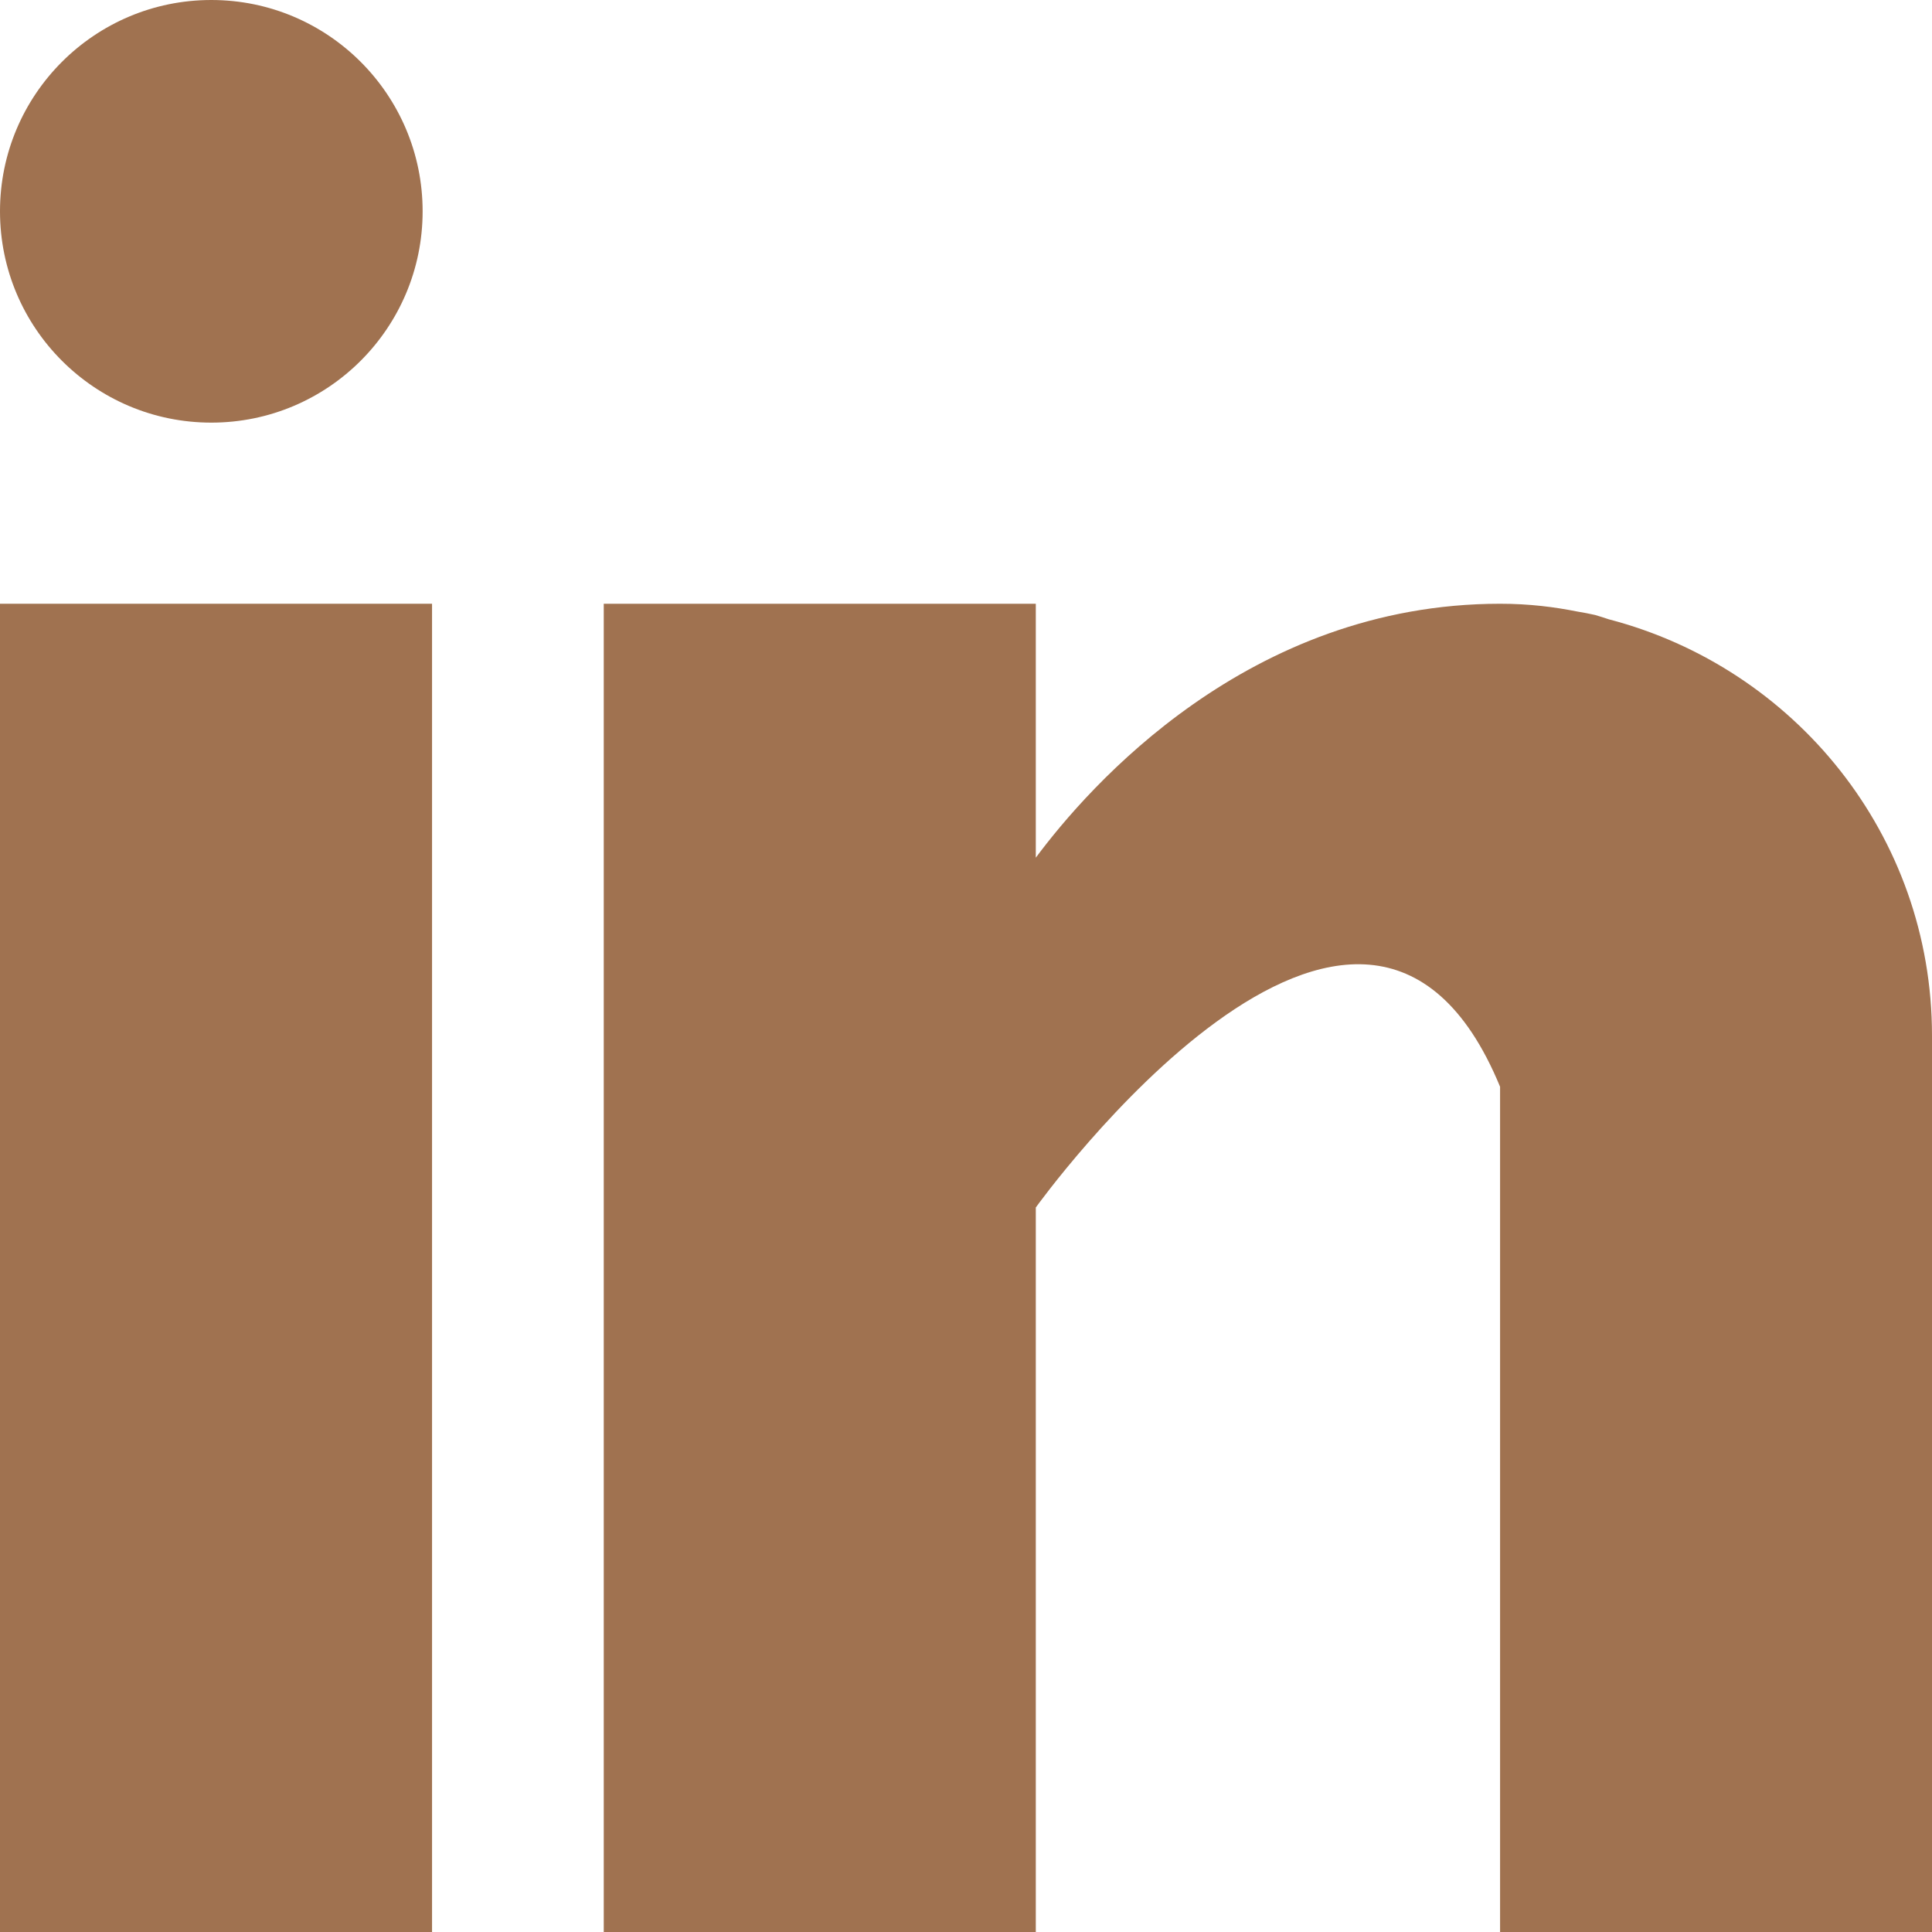
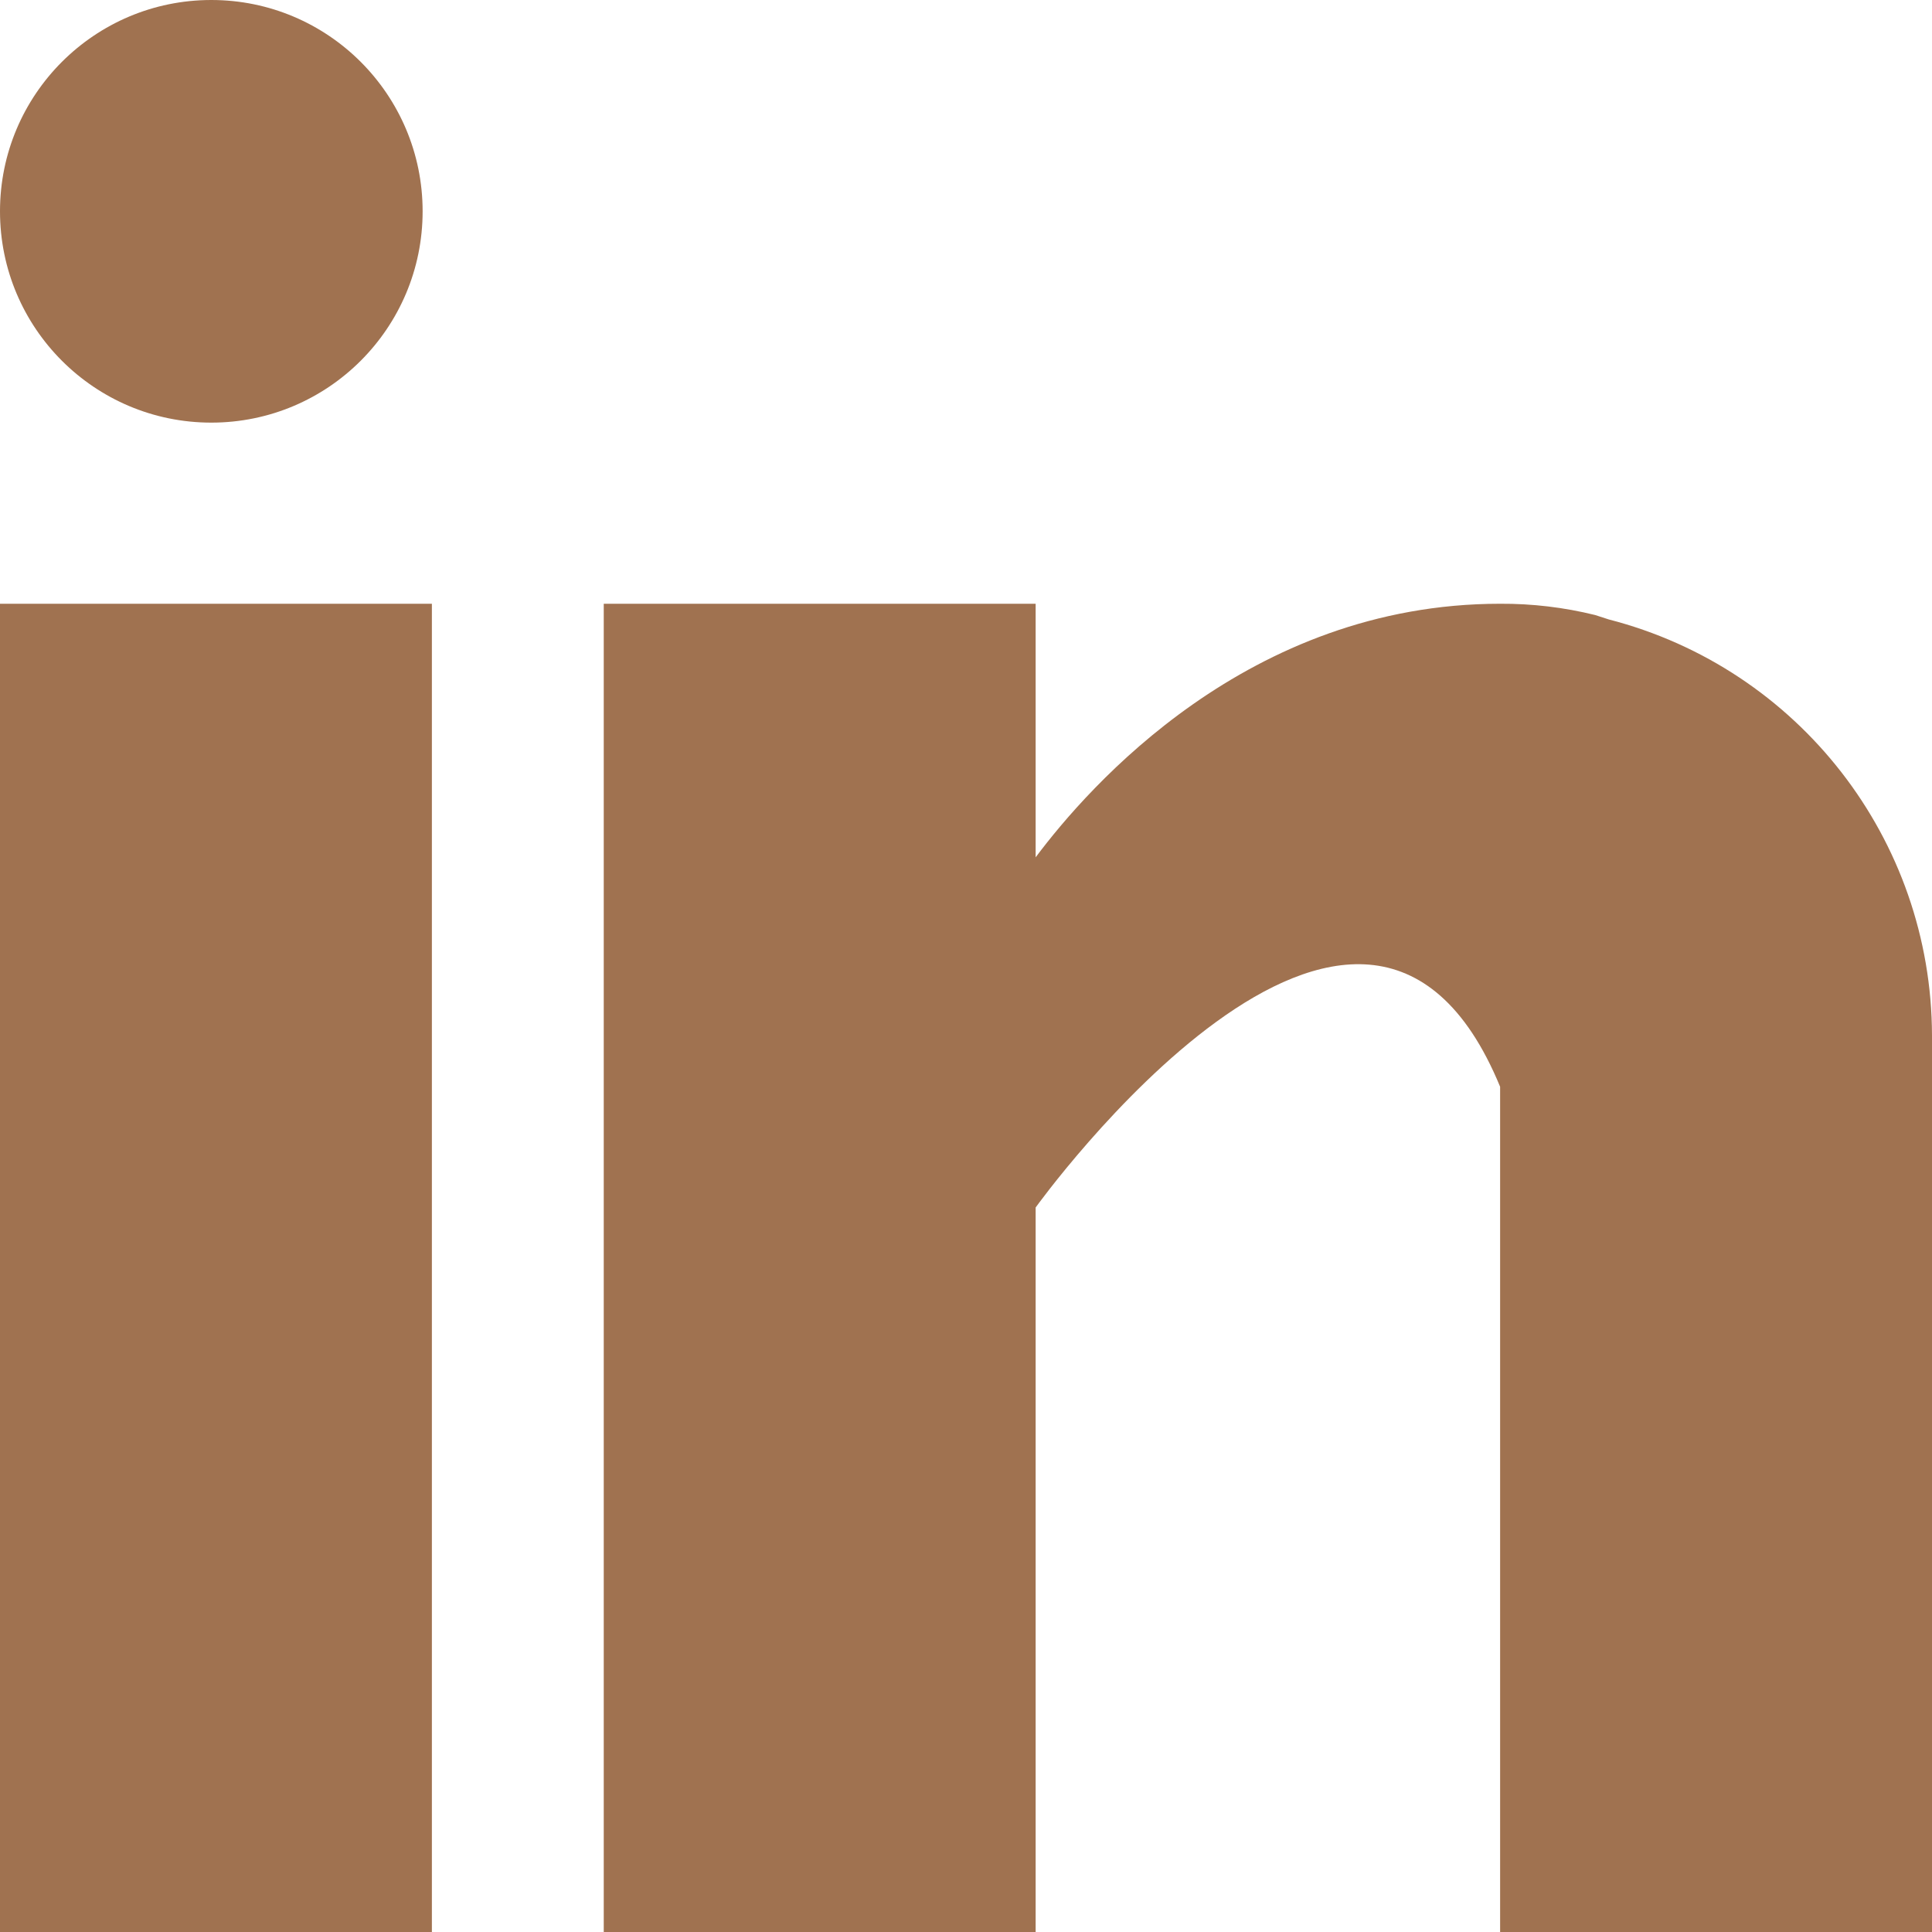
- <svg xmlns="http://www.w3.org/2000/svg" width="48" height="48" viewBox="0 0 48 48" fill="none">
-   <path d="M10.5 5.25C10.5 8.149 8.149 10.5 5.25 10.5C2.351 10.5 0 8.149 0 5.25C0 2.351 2.351 0 5.25 0C8.149 0 10.5 2.351 10.5 5.25Z" fill="#A07250" />
-   <path d="M0 15H10.734V48H0V15Z" fill="#A07250" />
-   <path d="M39.972 15.387C39.858 15.351 39.75 15.312 39.63 15.279C39.486 15.246 39.342 15.219 39.195 15.195C38.625 15.081 38.001 15 37.269 15C31.011 15 27.042 19.551 25.734 21.309V15H15V48H25.734V30C25.734 30 33.846 18.702 37.269 27V48H48V25.731C48 20.745 44.583 16.59 39.972 15.387Z" fill="#A07250" />
+ <svg xmlns="http://www.w3.org/2000/svg" width="48" height="48" fill="none">
+   <path fill="#A07250" d="M10.5 5.25a5.25 5.25 0 1 1-10.5 0 5.25 5.25 0 0 1 10.5 0ZM0 15h10.73v33H0V15ZM39.97 15.39l-.34-.11a9.62 9.62 0 0 0-2.36-.28c-6.26 0-10.23 4.55-11.54 6.3V15H15v33h10.73V30s8.12-11.3 11.54-3v21H48V25.73a10.7 10.7 0 0 0-8.03-10.34Z" />
</svg>
